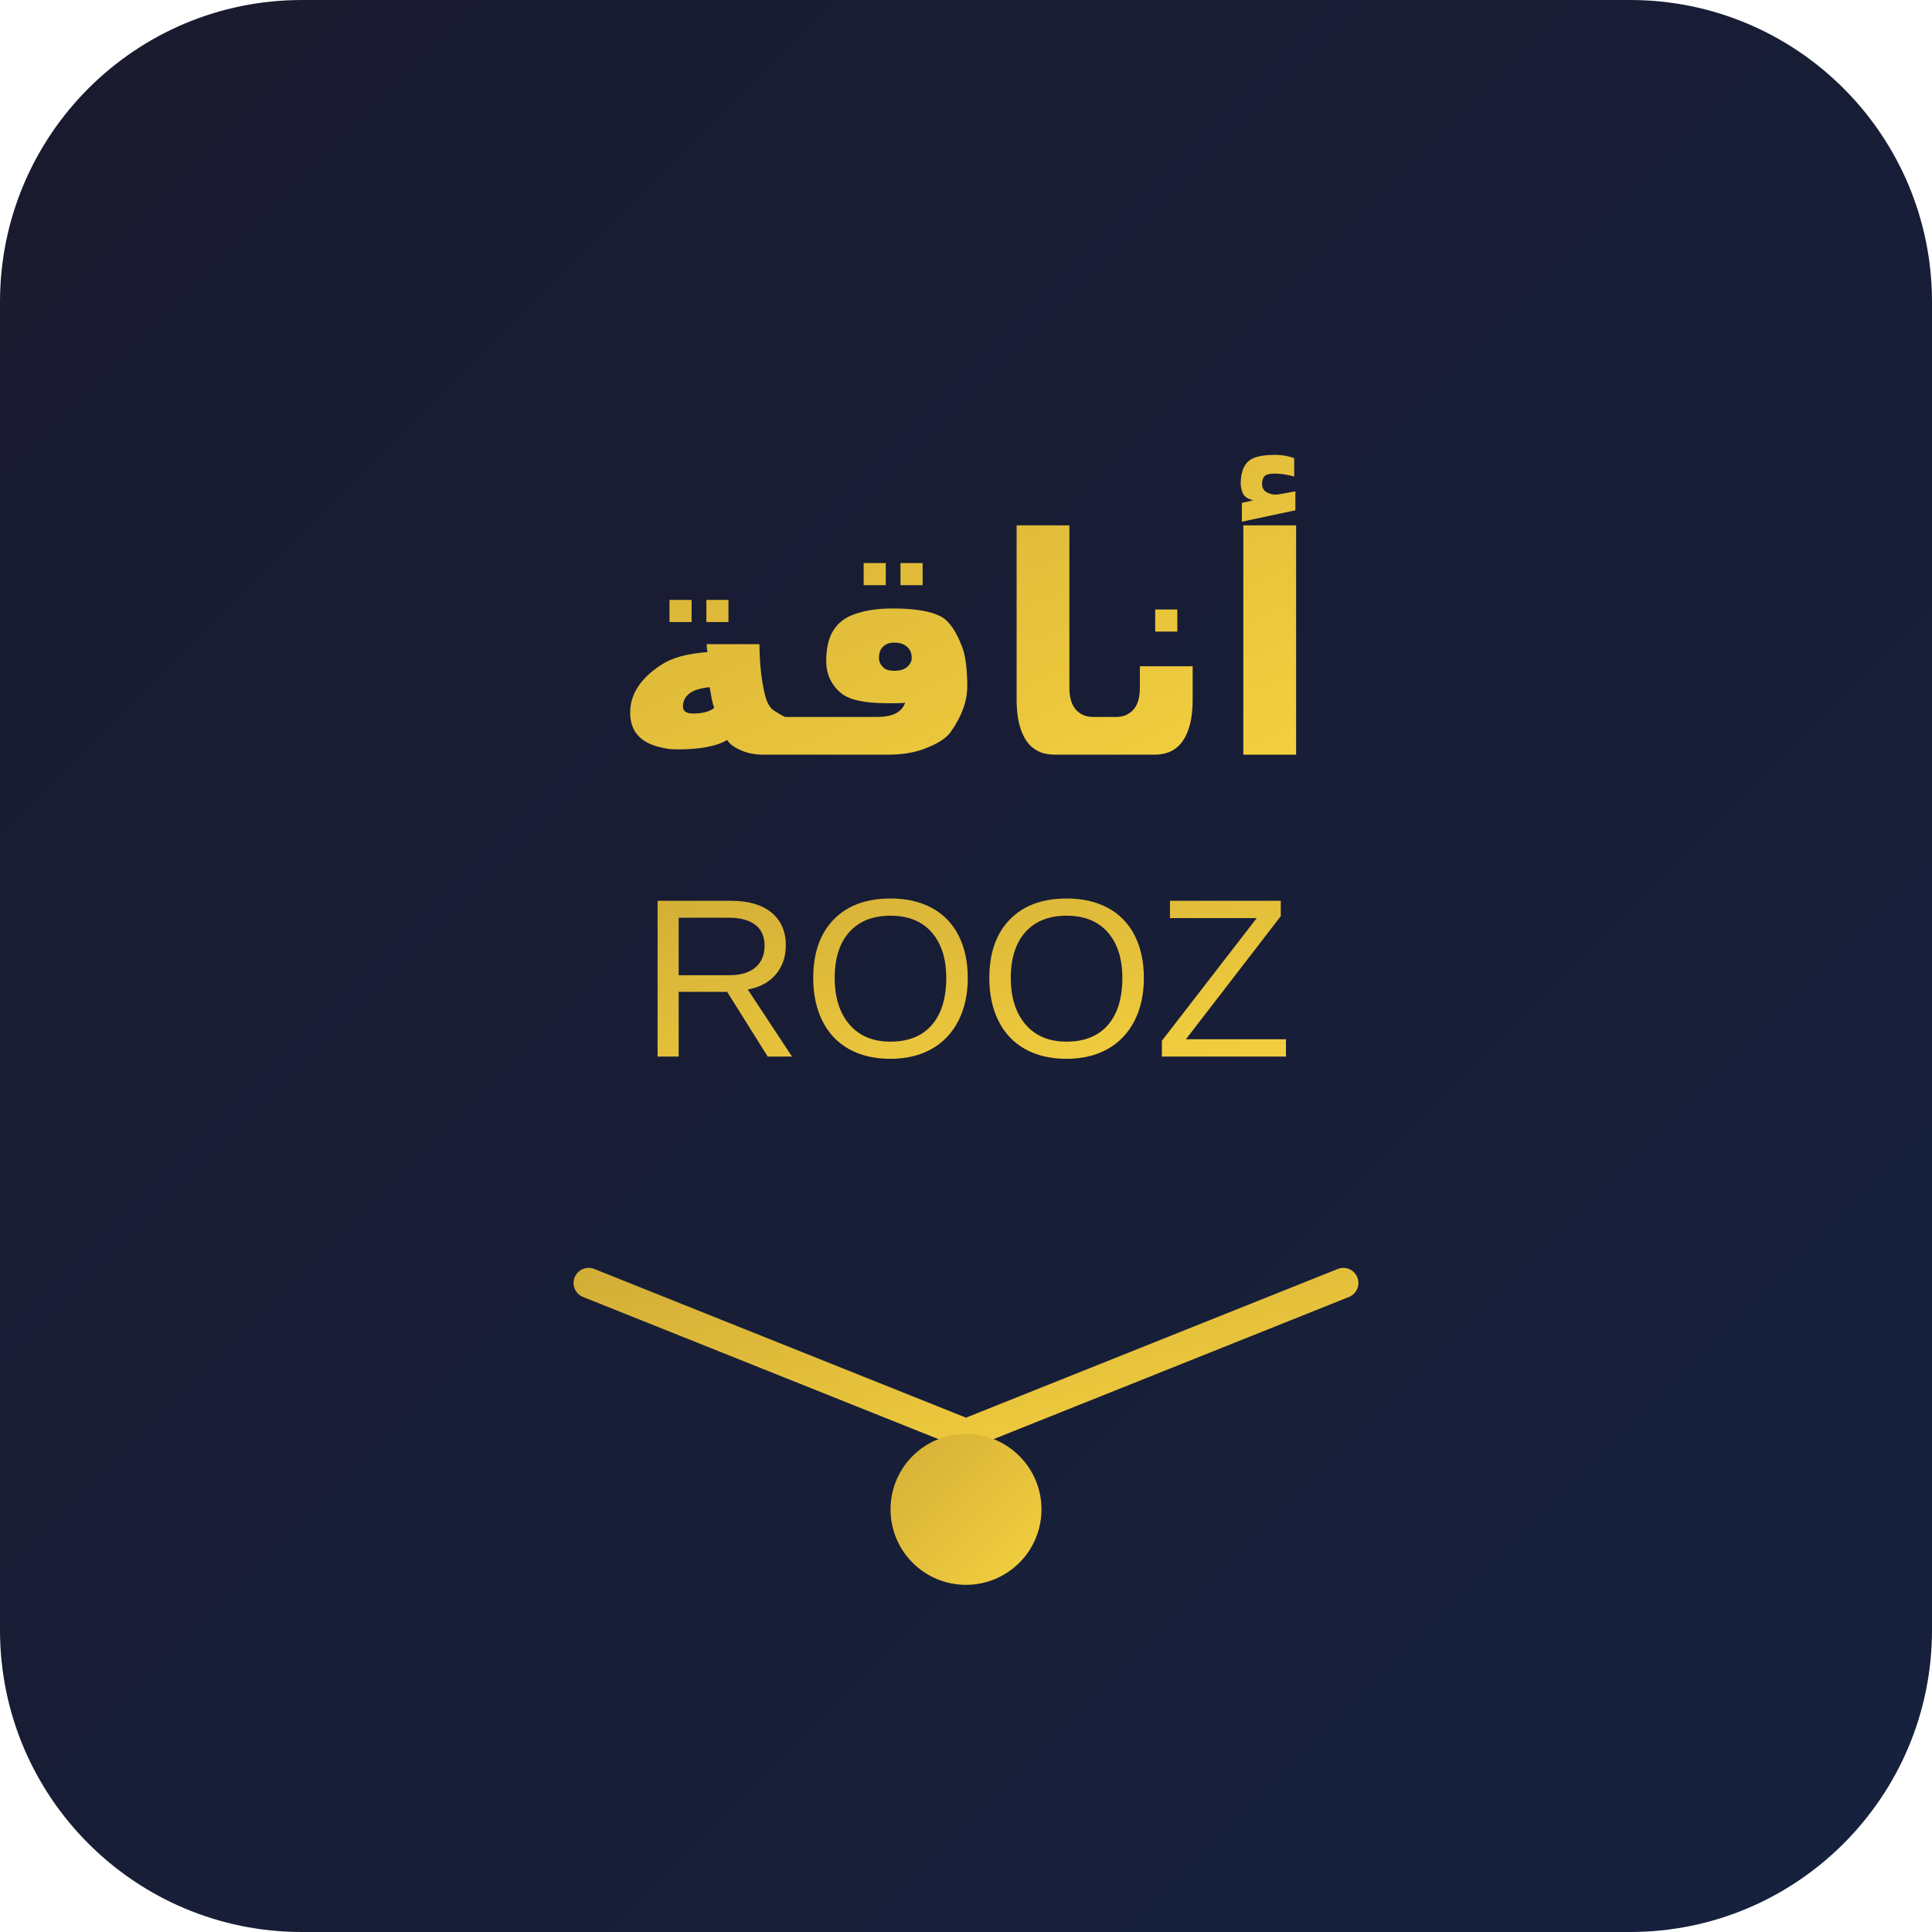
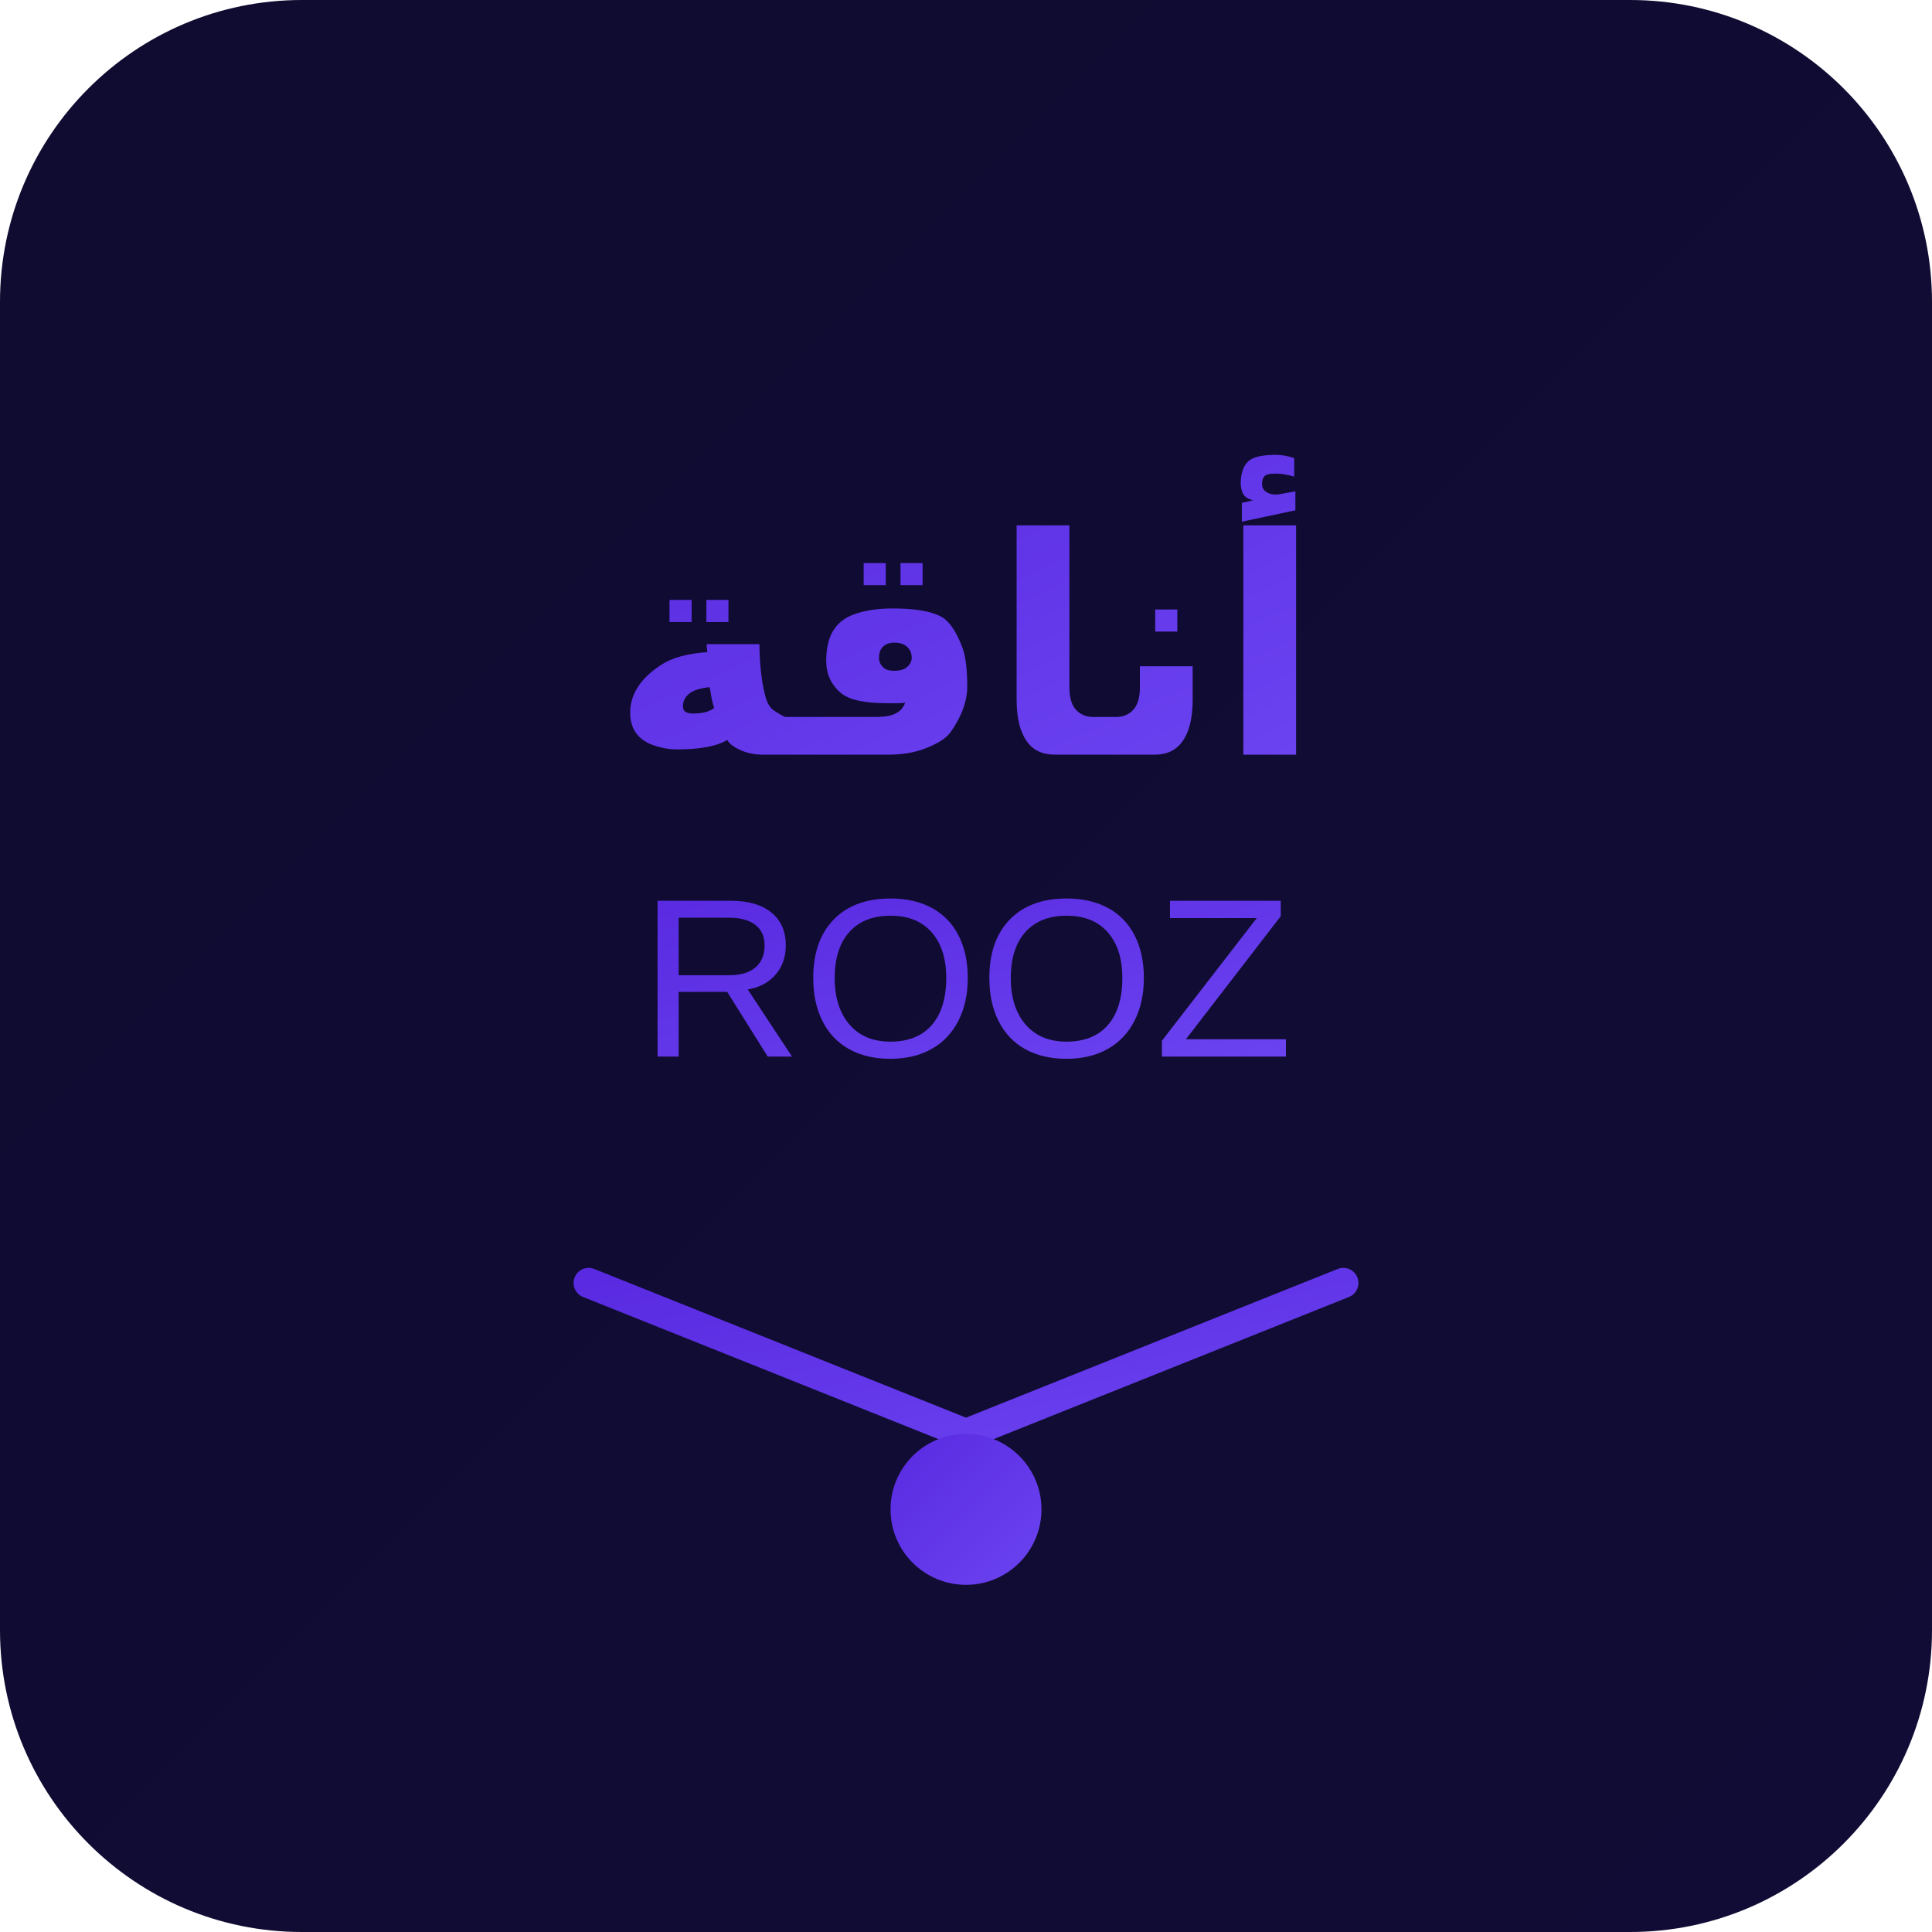
<svg xmlns="http://www.w3.org/2000/svg" width="512" height="512" viewBox="0 0 512 512">
  <defs>
    <linearGradient id="bg" x1="0%" y1="0%" x2="100%" y2="100%">
-       <stop offset="0%" style="stop-color:#1a1a2e" />
-       <stop offset="100%" style="stop-color:#16213e" />
+       <stop offset="0%" style="stop-color:#100b30" />
+       <stop offset="100%" style="stop-color:#110c35" />
    </linearGradient>
    <linearGradient id="gold" x1="0%" y1="0%" x2="100%" y2="100%">
-       <stop offset="0%" style="stop-color:#d4af37" />
-       <stop offset="100%" style="stop-color:#f4d03f" />
+       <stop offset="0%" style="stop-color:#592ae1" />
+       <stop offset="100%" style="stop-color:#6b43f0" />
    </linearGradient>
  </defs>
  <rect width="512" height="512" rx="80" fill="url(#bg)" />
  <text x="256" y="200" font-family="Arial, sans-serif" font-size="80" font-weight="bold" fill="url(#gold)" text-anchor="middle">أناقة</text>
  <text x="256" y="280" font-family="Arial, sans-serif" font-size="60" fill="url(#gold)" text-anchor="middle">ROOZ</text>
  <path d="M156 340 L256 380 L356 340" stroke="url(#gold)" stroke-width="8" fill="none" stroke-linecap="round" />
  <circle cx="256" cy="400" r="20" fill="url(#gold)" />
</svg>
